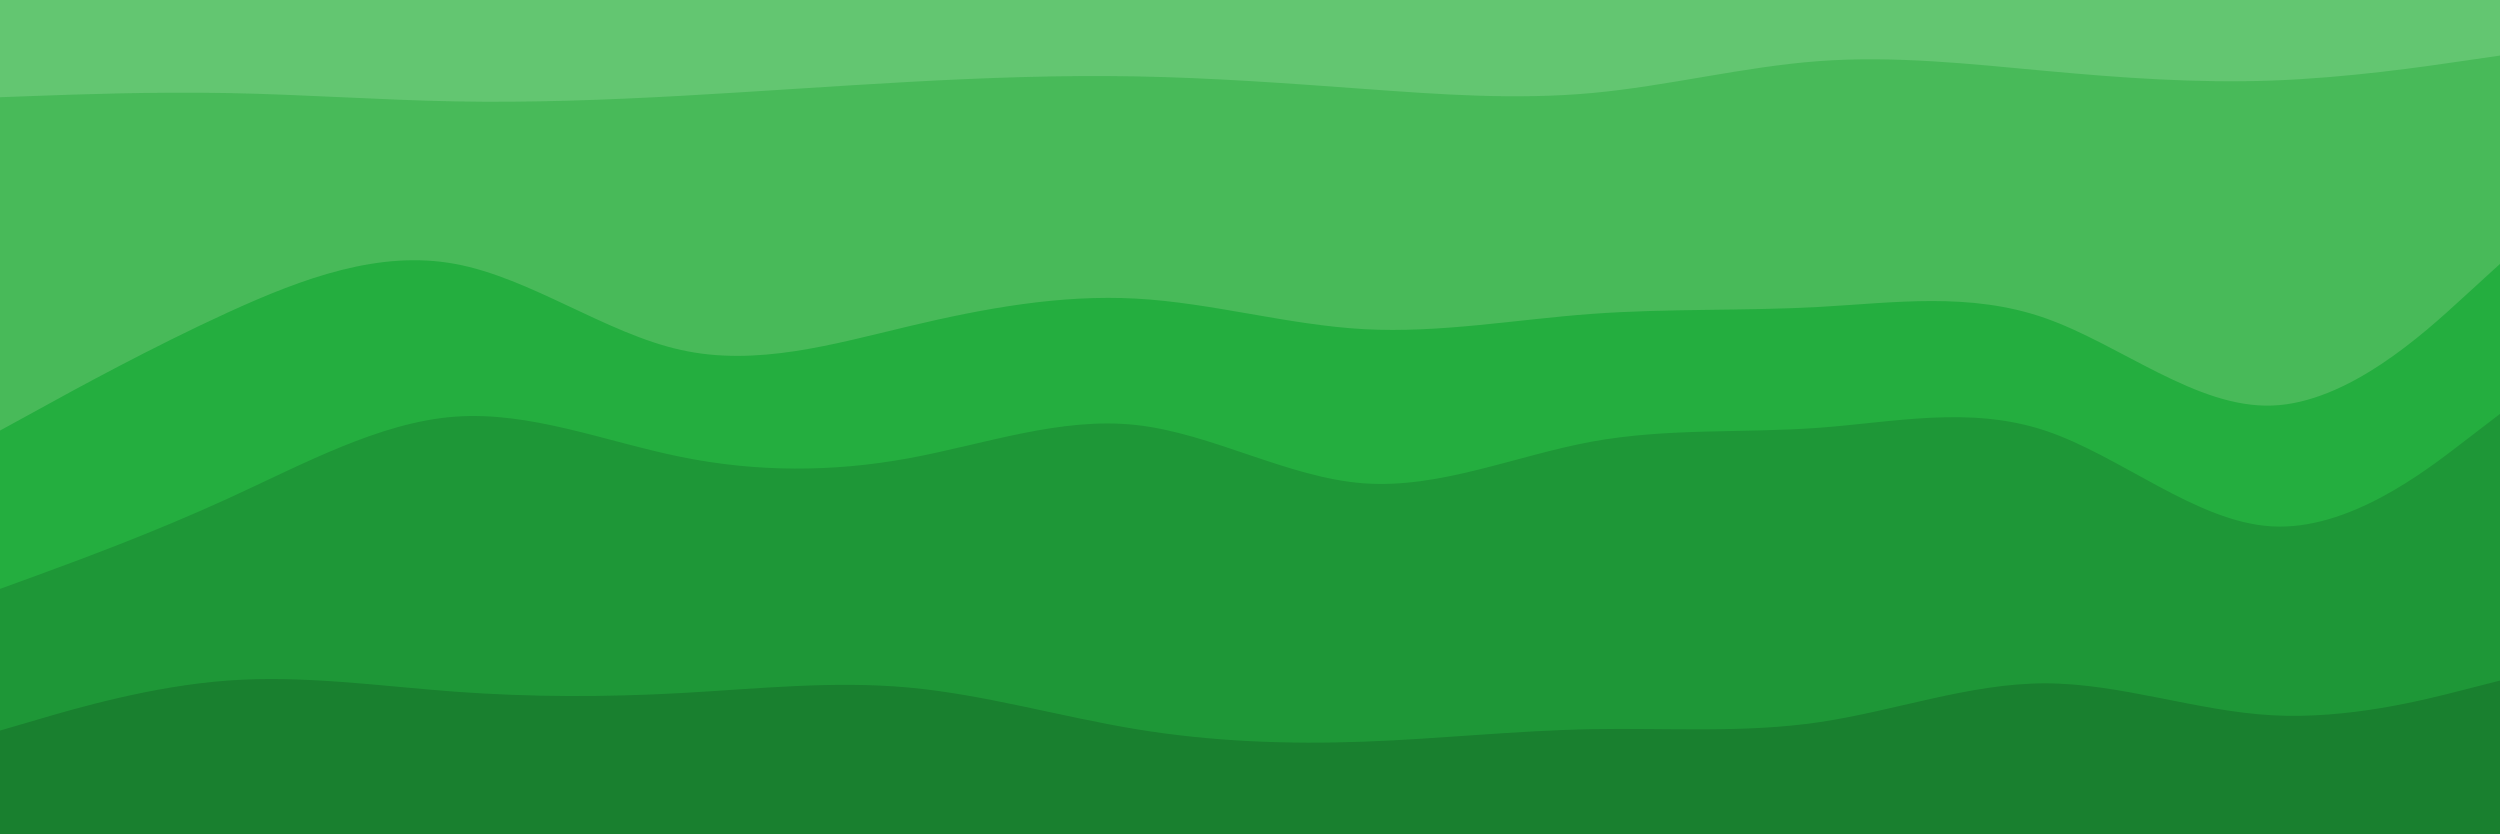
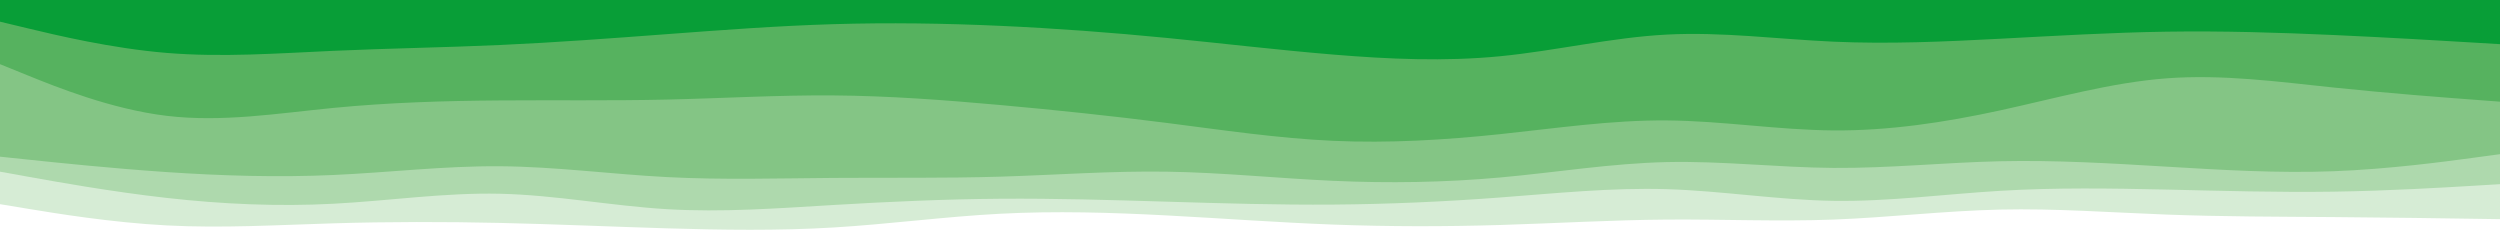
- <svg xmlns="http://www.w3.org/2000/svg" id="visual" viewBox="0 0 900 300" width="900" height="300" version="1.1">
-   <path d="M0 37L13.7 36.5C27.3 36 54.7 35 82 35.5C109.3 36 136.7 38 163.8 38.5C191 39 218 38 245.2 36.5C272.3 35 299.7 33 327 31.5C354.3 30 381.7 29 409 29.5C436.3 30 463.7 32 491 34C518.3 36 545.7 38 573 35.5C600.3 33 627.7 26 654.8 24C682 22 709 25 736.2 27.5C763.3 30 790.7 32 818 31C845.3 30 872.7 26 886.3 24L900 22L900 0L886.3 0C872.7 0 845.3 0 818 0C790.7 0 763.3 0 736.2 0C709 0 682 0 654.8 0C627.7 0 600.3 0 573 0C545.7 0 518.3 0 491 0C463.7 0 436.3 0 409 0C381.7 0 354.3 0 327 0C299.7 0 272.3 0 245.2 0C218 0 191 0 163.8 0C136.7 0 109.3 0 82 0C54.7 0 27.3 0 13.7 0L0 0Z" fill="#63c671" />
-   <path d="M0 157L13.7 149.5C27.3 142 54.7 127 82 114.5C109.3 102 136.7 92 163.8 97C191 102 218 122 245.2 128C272.3 134 299.7 126 327 119.5C354.3 113 381.7 108 409 109.5C436.3 111 463.7 119 491 120.5C518.3 122 545.7 117 573 115C600.3 113 627.7 114 654.8 112.5C682 111 709 107 736.2 116.5C763.3 126 790.7 149 818 148C845.3 147 872.7 122 886.3 109.5L900 97L900 20L886.3 22C872.7 24 845.3 28 818 29C790.7 30 763.3 28 736.2 25.5C709 23 682 20 654.8 22C627.7 24 600.3 31 573 33.5C545.7 36 518.3 34 491 32C463.7 30 436.3 28 409 27.5C381.7 27 354.3 28 327 29.5C299.7 31 272.3 33 245.2 34.5C218 36 191 37 163.8 36.5C136.7 36 109.3 34 82 33.5C54.7 33 27.3 34 13.7 34.5L0 35Z" fill="#48ba59" />
-   <path d="M0 214L13.7 209C27.3 204 54.7 194 82 181.5C109.3 169 136.7 154 163.8 152C191 150 218 161 245.2 166.5C272.3 172 299.7 172 327 167C354.3 162 381.7 152 409 155C436.3 158 463.7 174 491 176C518.3 178 545.7 166 573 161C600.3 156 627.7 158 654.8 156C682 154 709 148 736.2 157C763.3 166 790.7 190 818 191.5C845.3 193 872.7 172 886.3 161.5L900 151L900 95L886.3 107.5C872.7 120 845.3 145 818 146C790.7 147 763.3 124 736.2 114.5C709 105 682 109 654.8 110.5C627.7 112 600.3 111 573 113C545.7 115 518.3 120 491 118.5C463.7 117 436.3 109 409 107.5C381.7 106 354.3 111 327 117.5C299.7 124 272.3 132 245.2 126C218 120 191 100 163.8 95C136.7 90 109.3 100 82 112.5C54.7 125 27.3 140 13.7 147.5L0 155Z" fill="#24ae3f" />
-   <path d="M0 265L13.7 261C27.3 257 54.7 249 82 247C109.3 245 136.7 249 163.8 251C191 253 218 253 245.2 251.5C272.3 250 299.7 247 327 249.5C354.3 252 381.7 260 409 264.5C436.3 269 463.7 270 491 269C518.3 268 545.7 265 573 264.5C600.3 264 627.7 266 654.8 262C682 258 709 248 736.2 248C763.3 248 790.7 258 818 259.5C845.3 261 872.7 254 886.3 250.5L900 247L900 149L886.3 159.5C872.7 170 845.3 191 818 189.5C790.7 188 763.3 164 736.2 155C709 146 682 152 654.8 154C627.7 156 600.3 154 573 159C545.7 164 518.3 176 491 174C463.7 172 436.3 156 409 153C381.7 150 354.3 160 327 165C299.7 170 272.3 170 245.2 164.5C218 159 191 148 163.8 150C136.7 152 109.3 167 82 179.5C54.7 192 27.3 202 13.7 207L0 212Z" fill="#1e9737" />
-   <path d="M0 301L13.7 301C27.3 301 54.7 301 82 301C109.3 301 136.7 301 163.8 301C191 301 218 301 245.2 301C272.3 301 299.7 301 327 301C354.3 301 381.7 301 409 301C436.3 301 463.7 301 491 301C518.3 301 545.7 301 573 301C600.3 301 627.7 301 654.8 301C682 301 709 301 736.2 301C763.3 301 790.7 301 818 301C845.3 301 872.7 301 886.3 301L900 301L900 245L886.3 248.5C872.7 252 845.3 259 818 257.5C790.7 256 763.3 246 736.2 246C709 246 682 256 654.8 260C627.7 264 600.3 262 573 262.5C545.7 263 518.3 266 491 267C463.7 268 436.3 267 409 262.5C381.7 258 354.3 250 327 247.5C299.7 245 272.3 248 245.2 249.5C218 251 191 251 163.8 249C136.7 247 109.3 243 82 245C54.7 247 27.3 255 13.7 259L0 263Z" fill="#19802f" />
+ <svg xmlns="http://www.w3.org/2000/svg" id="visual" viewBox="0 0 3000 300" width="3000" height="300" version="1.1">
+   <path d="M0 28L33.3 36C66.7 44 133.3 60 200 65.5C266.7 71 333.3 66 400 63C466.7 60 533.3 59 600 56C666.7 53 733.3 48 800 43C866.7 38 933.3 33 1000 31C1066.7 29 1133.3 30 1200 33C1266.7 36 1333.3 41 1400 47.5C1466.7 54 1533.3 62 1600 67.5C1666.7 73 1733.3 76 1800 69.5C1866.7 63 1933.3 47 2000 43.5C2066.7 40 2133.3 49 2200 52C2266.7 55 2333.3 52 2400 48.5C2466.7 45 2533.3 41 2600 40C2666.7 39 2733.3 41 2800 44C2866.7 47 2933.3 51 2966.7 53L3000 55L3000 0L2966.7 0C2933.3 0 2866.7 0 2800 0C2733.3 0 2666.7 0 2600 0C2533.3 0 2466.7 0 2400 0C2333.3 0 2266.7 0 2200 0C2133.3 0 2066.7 0 2000 0C1933.3 0 1866.7 0 1800 0C1733.3 0 1666.7 0 1600 0C1533.3 0 1466.7 0 1400 0C1333.3 0 1266.7 0 1200 0C1133.3 0 1066.7 0 1000 0C933.3 0 866.7 0 800 0C733.3 0 666.7 0 600 0C533.3 0 466.7 0 400 0C333.3 0 266.7 0 200 0C133.3 0 66.7 0 33.3 0L0 0Z" fill="#089e37" />
+   <path d="M0 79L33.3 92.5C66.7 106 133.3 133 200 141C266.7 149 333.3 138 400 131.5C466.7 125 533.3 123 600 122.5C666.7 122 733.3 123 800 121.5C866.7 120 933.3 116 1000 116.5C1066.7 117 1133.3 122 1200 128C1266.7 134 1333.3 141 1400 149.5C1466.7 158 1533.3 168 1600 171C1666.7 174 1733.3 170 1800 163C1866.7 156 1933.3 146 2000 146.5C2066.7 147 2133.3 158 2200 158.5C2266.7 159 2333.3 149 2400 134.5C2466.7 120 2533.3 101 2600 96C2666.7 91 2733.3 100 2800 107C2866.7 114 2933.3 119 2966.7 121.5L3000 124L3000 53L2966.7 51C2933.3 49 2866.7 45 2800 42C2733.3 39 2666.7 37 2600 38C2533.3 39 2466.7 43 2400 46.5C2333.3 50 2266.7 53 2200 50C2133.3 47 2066.7 38 2000 41.5C1933.3 45 1866.7 61 1800 67.5C1733.3 74 1666.7 71 1600 65.5C1533.3 60 1466.7 52 1400 45.5C1333.3 39 1266.7 34 1200 31C1133.3 28 1066.7 27 1000 29C933.3 31 866.7 36 800 41C733.3 46 666.7 51 600 54C533.3 57 466.7 58 400 61C333.3 64 266.7 69 200 63.5C133.3 58 66.7 42 33.3 34L0 26Z" fill="#56b25f" />
+   <path d="M0 190L33.3 193.5C66.7 197 133.3 204 200 208.5C266.7 213 333.3 215 400 212C466.7 209 533.3 201 600 201.5C666.7 202 733.3 211 800 214.5C866.7 218 933.3 216 1000 215.5C1066.7 215 1133.3 216 1200 214C1266.7 212 1333.3 207 1400 208C1466.7 209 1533.3 216 1600 219C1666.7 222 1733.3 221 1800 215C1866.7 209 1933.3 198 2000 196.5C2066.7 195 2133.3 203 2200 203.5C2266.7 204 2333.3 197 2400 195.5C2466.7 194 2533.3 198 2600 202C2666.7 206 2733.3 210 2800 207.5C2866.7 205 2933.3 196 2966.7 191.5L3000 187L3000 122L2966.7 119.5C2933.3 117 2866.7 112 2800 105C2733.3 98 2666.7 89 2600 94C2533.3 99 2466.7 118 2400 132.5C2333.3 147 2266.7 157 2200 156.5C2133.3 156 2066.7 145 2000 144.5C1933.3 144 1866.7 154 1800 161C1733.3 168 1666.7 172 1600 169C1533.3 166 1466.7 156 1400 147.5C1333.3 139 1266.7 132 1200 126C1133.3 120 1066.7 115 1000 114.5C933.3 114 866.7 118 800 119.5C733.3 121 666.7 120 600 120.5C533.3 121 466.7 123 400 129.5C333.3 136 266.7 147 200 139C133.3 131 66.7 104 33.3 90.5L0 77Z" fill="#84c585" />
+   <path d="M0 208L33.3 214C66.7 220 133.3 232 200 239.5C266.7 247 333.3 250 400 246.5C466.7 243 533.3 233 600 234.5C666.7 236 733.3 249 800 253C866.7 257 933.3 252 1000 248C1066.7 244 1133.3 241 1200 240.5C1266.7 240 1333.3 242 1400 244C1466.7 246 1533.3 248 1600 247.5C1666.7 247 1733.3 244 1800 239C1866.7 234 1933.3 227 2000 229C2066.7 231 2133.3 242 2200 243C2266.7 244 2333.3 235 2400 231C2466.7 227 2533.3 228 2600 229.5C2666.7 231 2733.3 233 2800 232C2866.7 231 2933.3 227 2966.7 225L3000 223L3000 185L2966.7 189.5C2933.3 194 2866.7 203 2800 205.5C2733.3 208 2666.7 204 2600 200C2533.3 196 2466.7 192 2400 193.5C2333.3 195 2266.7 202 2200 201.5C2133.3 201 2066.7 193 2000 194.5C1933.3 196 1866.7 207 1800 213C1733.3 219 1666.7 220 1600 217C1533.3 214 1466.7 207 1400 206C1333.3 205 1266.7 210 1200 212C1133.3 214 1066.7 213 1000 213.5C933.3 214 866.7 216 800 212.5C733.3 209 666.7 200 600 199.5C533.3 199 466.7 207 400 210C333.3 213 266.7 211 200 206.5C133.3 202 66.7 195 33.3 191.5L0 188Z" fill="#aed9ad" />
+   <path d="M0 247L33.3 252.5C66.7 258 133.3 269 200 272.5C266.7 276 333.3 272 400 270C466.7 268 533.3 268 600 269.5C666.7 271 733.3 274 800 276C866.7 278 933.3 279 1000 275C1066.7 271 1133.3 262 1200 258.5C1266.7 255 1333.3 257 1400 260.5C1466.7 264 1533.3 269 1600 271.5C1666.7 274 1733.3 274 1800 272C1866.7 270 1933.3 266 2000 265.5C2066.7 265 2133.3 268 2200 265.5C2266.7 263 2333.3 255 2400 253.5C2466.7 252 2533.3 257 2600 259.5C2666.7 262 2733.3 262 2800 262.5C2866.7 263 2933.3 264 2966.7 264.5L3000 265L3000 221L2966.7 223C2933.3 225 2866.7 229 2800 230C2733.3 231 2666.7 229 2600 227.5C2533.3 226 2466.7 225 2400 229C2333.3 233 2266.7 242 2200 241C2133.3 240 2066.7 229 2000 227C1933.3 225 1866.7 232 1800 237C1733.3 242 1666.7 245 1600 245.5C1533.3 246 1466.7 244 1400 242C1333.3 240 1266.7 238 1200 238.5C1133.3 239 1066.7 242 1000 246C933.3 250 866.7 255 800 251C733.3 247 666.7 234 600 232.5C533.3 231 466.7 241 400 244.5C333.3 248 266.7 245 200 237.5C133.3 230 66.7 218 33.3 212L0 206Z" fill="#d6ecd5" />
+   <path d="M0 301L33.3 301C66.7 301 133.3 301 200 301C266.7 301 333.3 301 400 301C466.7 301 533.3 301 600 301C666.7 301 733.3 301 800 301C866.7 301 933.3 301 1000 301C1066.7 301 1133.3 301 1200 301C1266.7 301 1333.3 301 1400 301C1466.7 301 1533.3 301 1600 301C1666.7 301 1733.3 301 1800 301C1866.7 301 1933.3 301 2000 301C2066.7 301 2133.3 301 2200 301C2266.7 301 2333.3 301 2400 301C2466.7 301 2533.3 301 2600 301C2666.7 301 2733.3 301 2800 301C2866.7 301 2933.3 301 2966.7 301L3000 301L3000 263L2966.7 262.5C2933.3 262 2866.7 261 2800 260.5C2733.3 260 2666.7 260 2600 257.5C2533.3 255 2466.7 250 2400 251.5C2333.3 253 2266.7 261 2200 263.5C2133.3 266 2066.7 263 2000 263.5C1933.3 264 1866.7 268 1800 270C1733.3 272 1666.7 272 1600 269.5C1533.3 267 1466.7 262 1400 258.5C1333.3 255 1266.7 253 1200 256.5C1133.3 260 1066.7 269 1000 273C933.3 277 866.7 276 800 274C733.3 272 666.7 269 600 267.5C533.3 266 466.7 266 400 268C333.3 270 266.7 274 200 270.5C133.3 267 66.7 256 33.3 250.5L0 245Z" fill="#ffffff" />
</svg>
